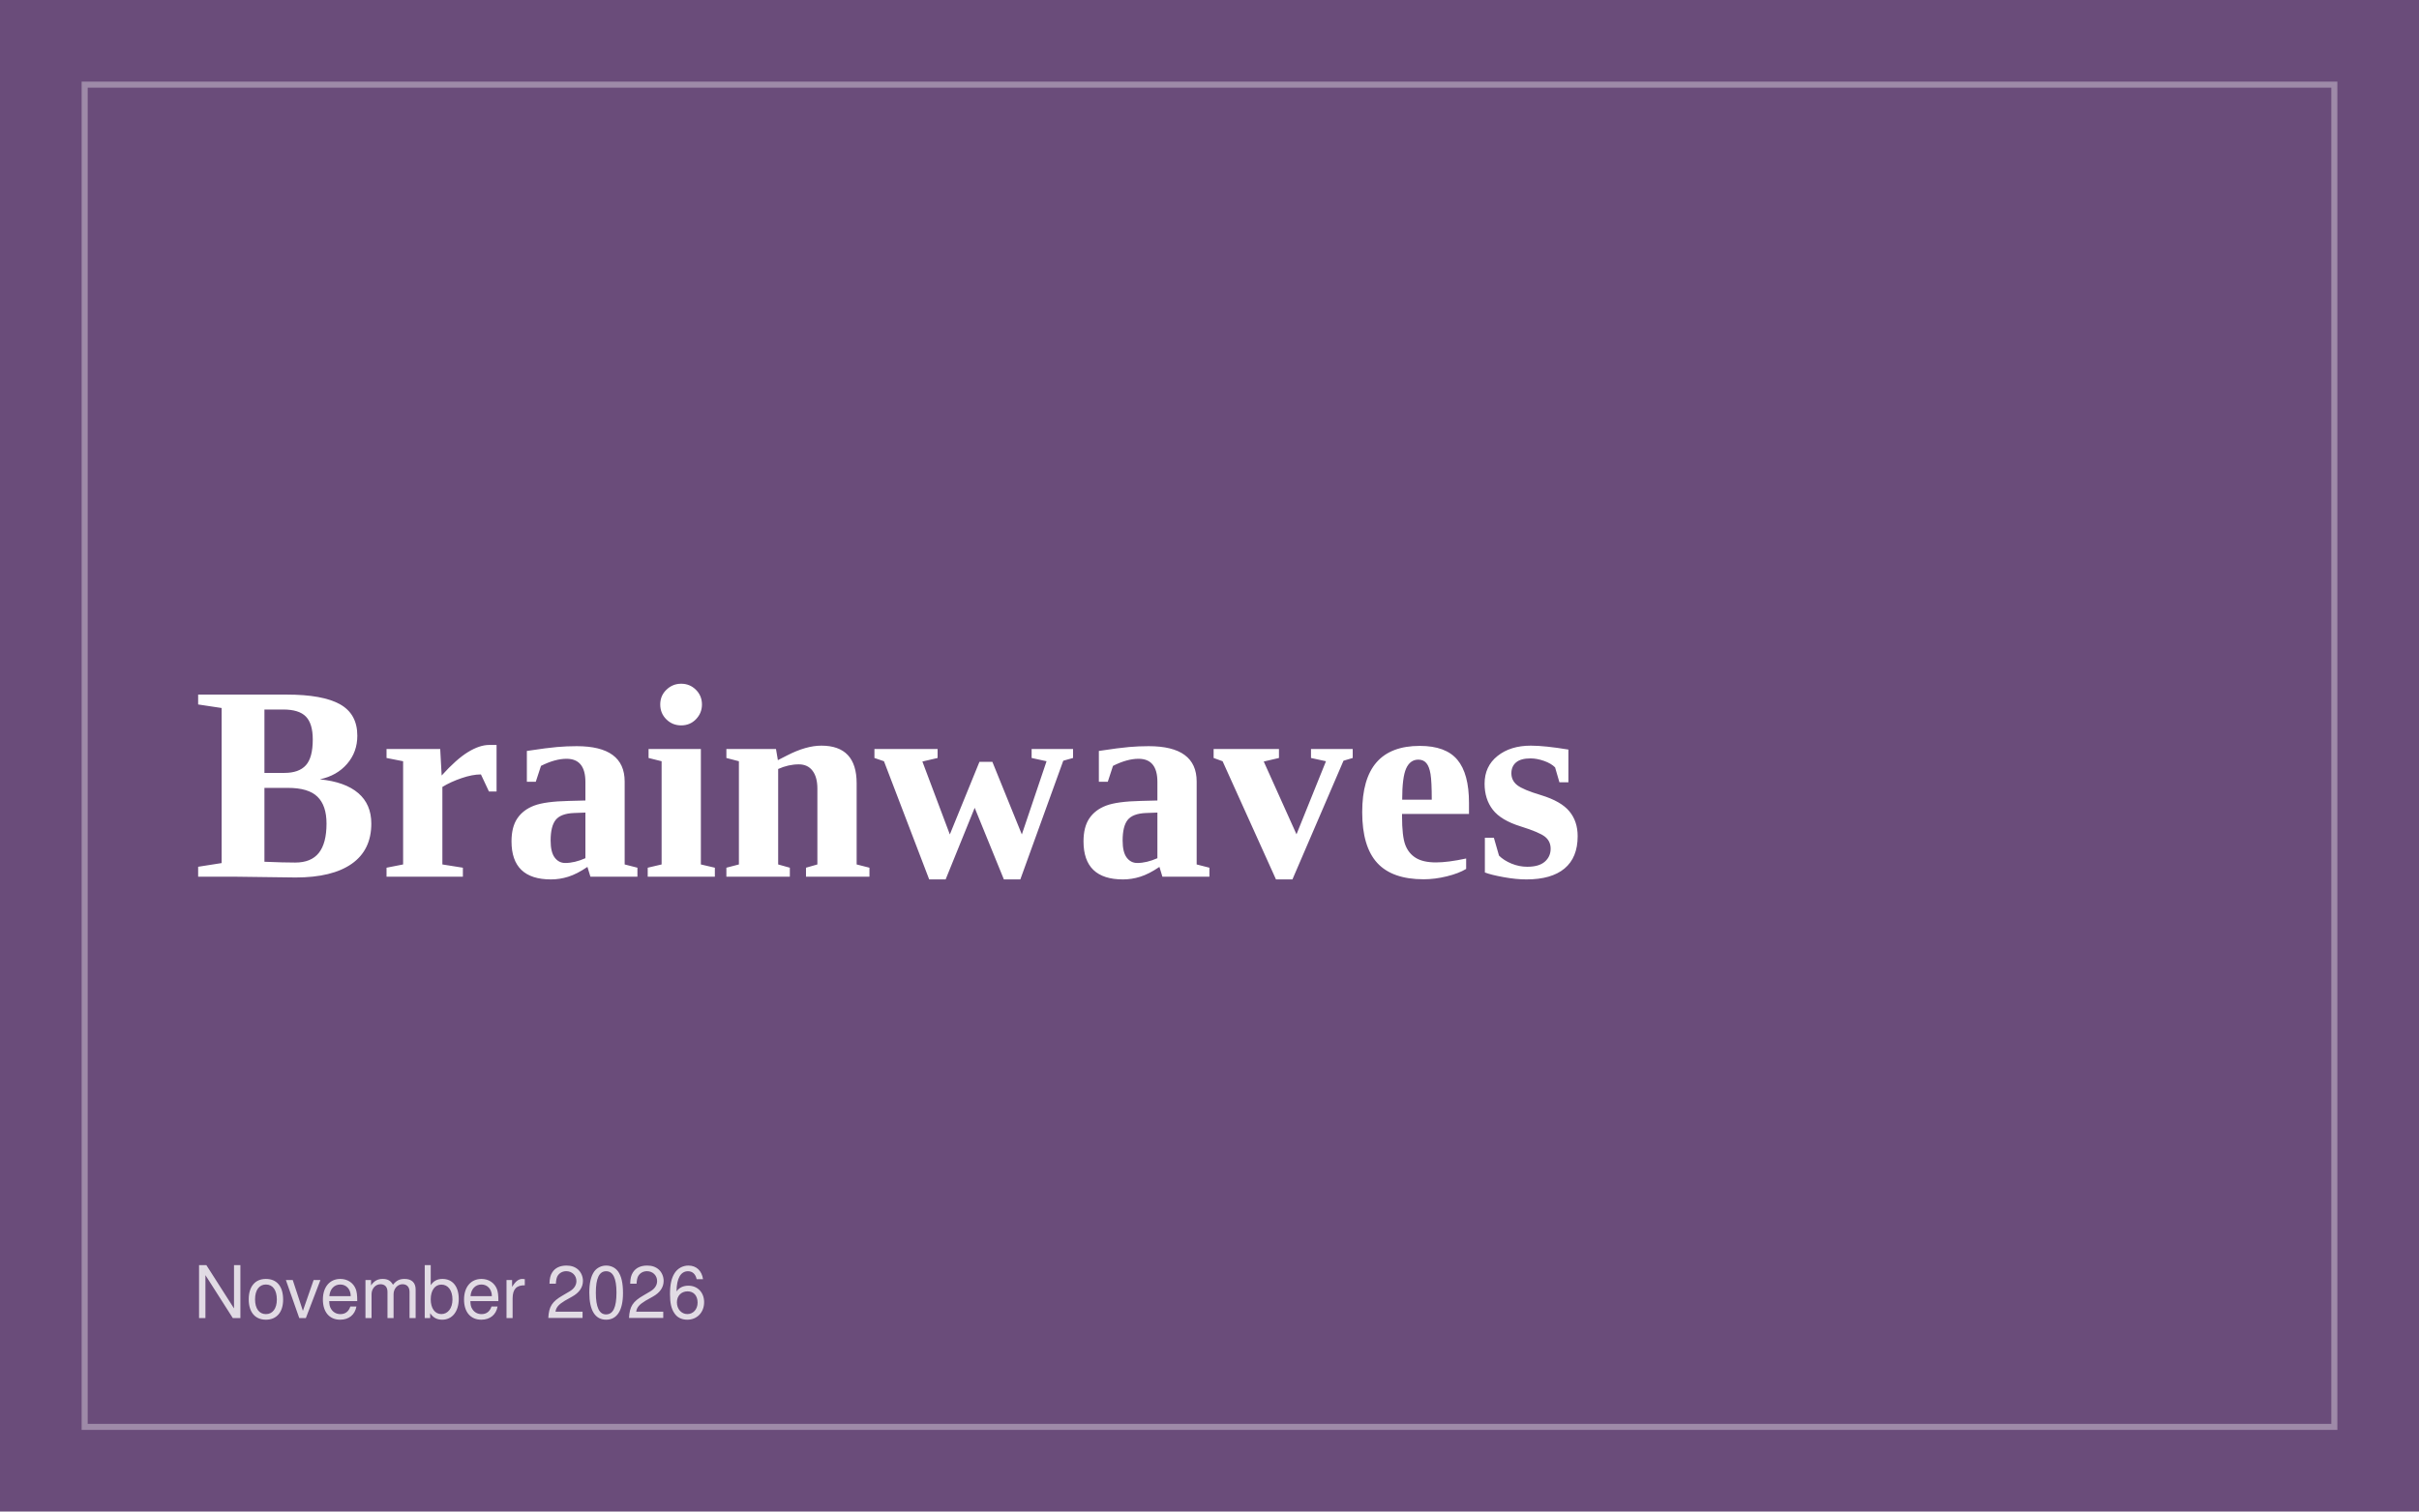
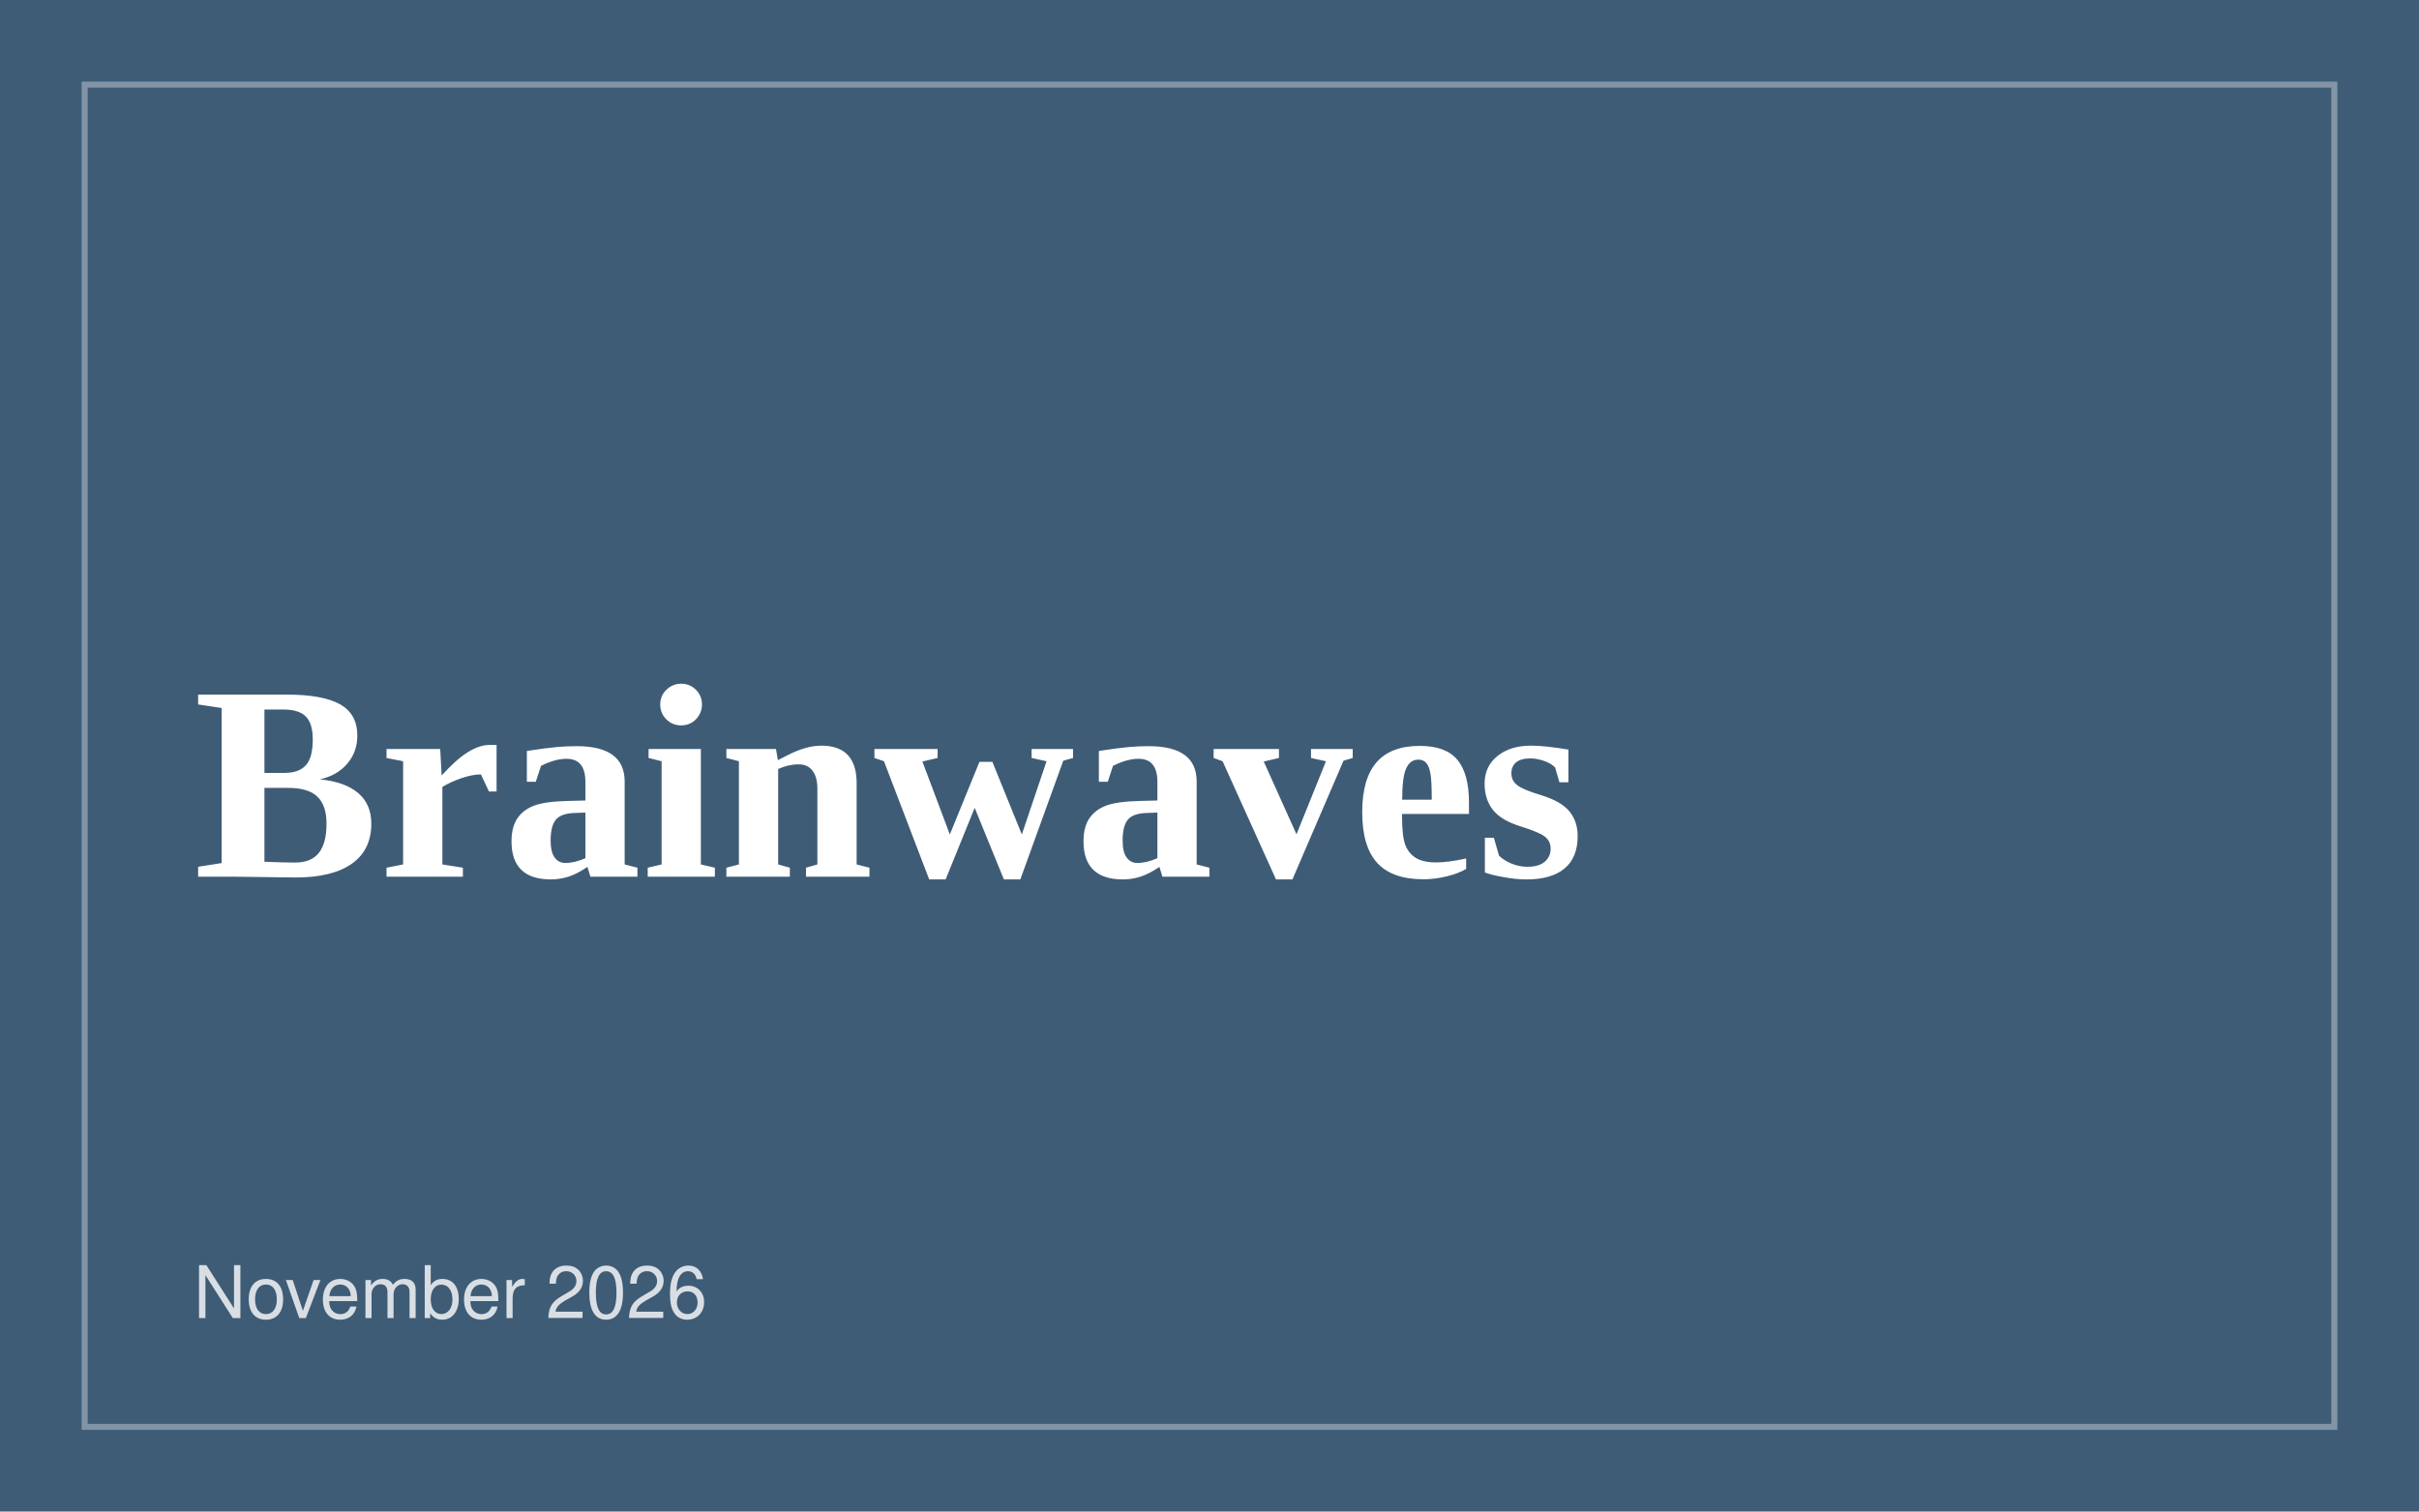
<svg xmlns="http://www.w3.org/2000/svg" viewBox="0 0 800 500" width="800" height="500" role="img">
-   <rect width="800" height="500" fill="#6A4C7A" />
+   <rect width="800" height="500" fill="#3E5C76" />
  <rect x="28" y="28" width="744" height="444" fill="none" stroke="#FFFFFF" stroke-opacity="0.35" stroke-width="2" />
  <text x="64" y="290" font-family="Georgia, 'Times New Roman', serif" font-size="92" font-weight="600" fill="#FFFFFF">Brainwaves</text>
  <text x="64" y="436" font-family="'Helvetica Neue', Helvetica, Arial, sans-serif" font-size="24" fill="#FFFFFF" fill-opacity="0.8">November 2026</text>
</svg>
